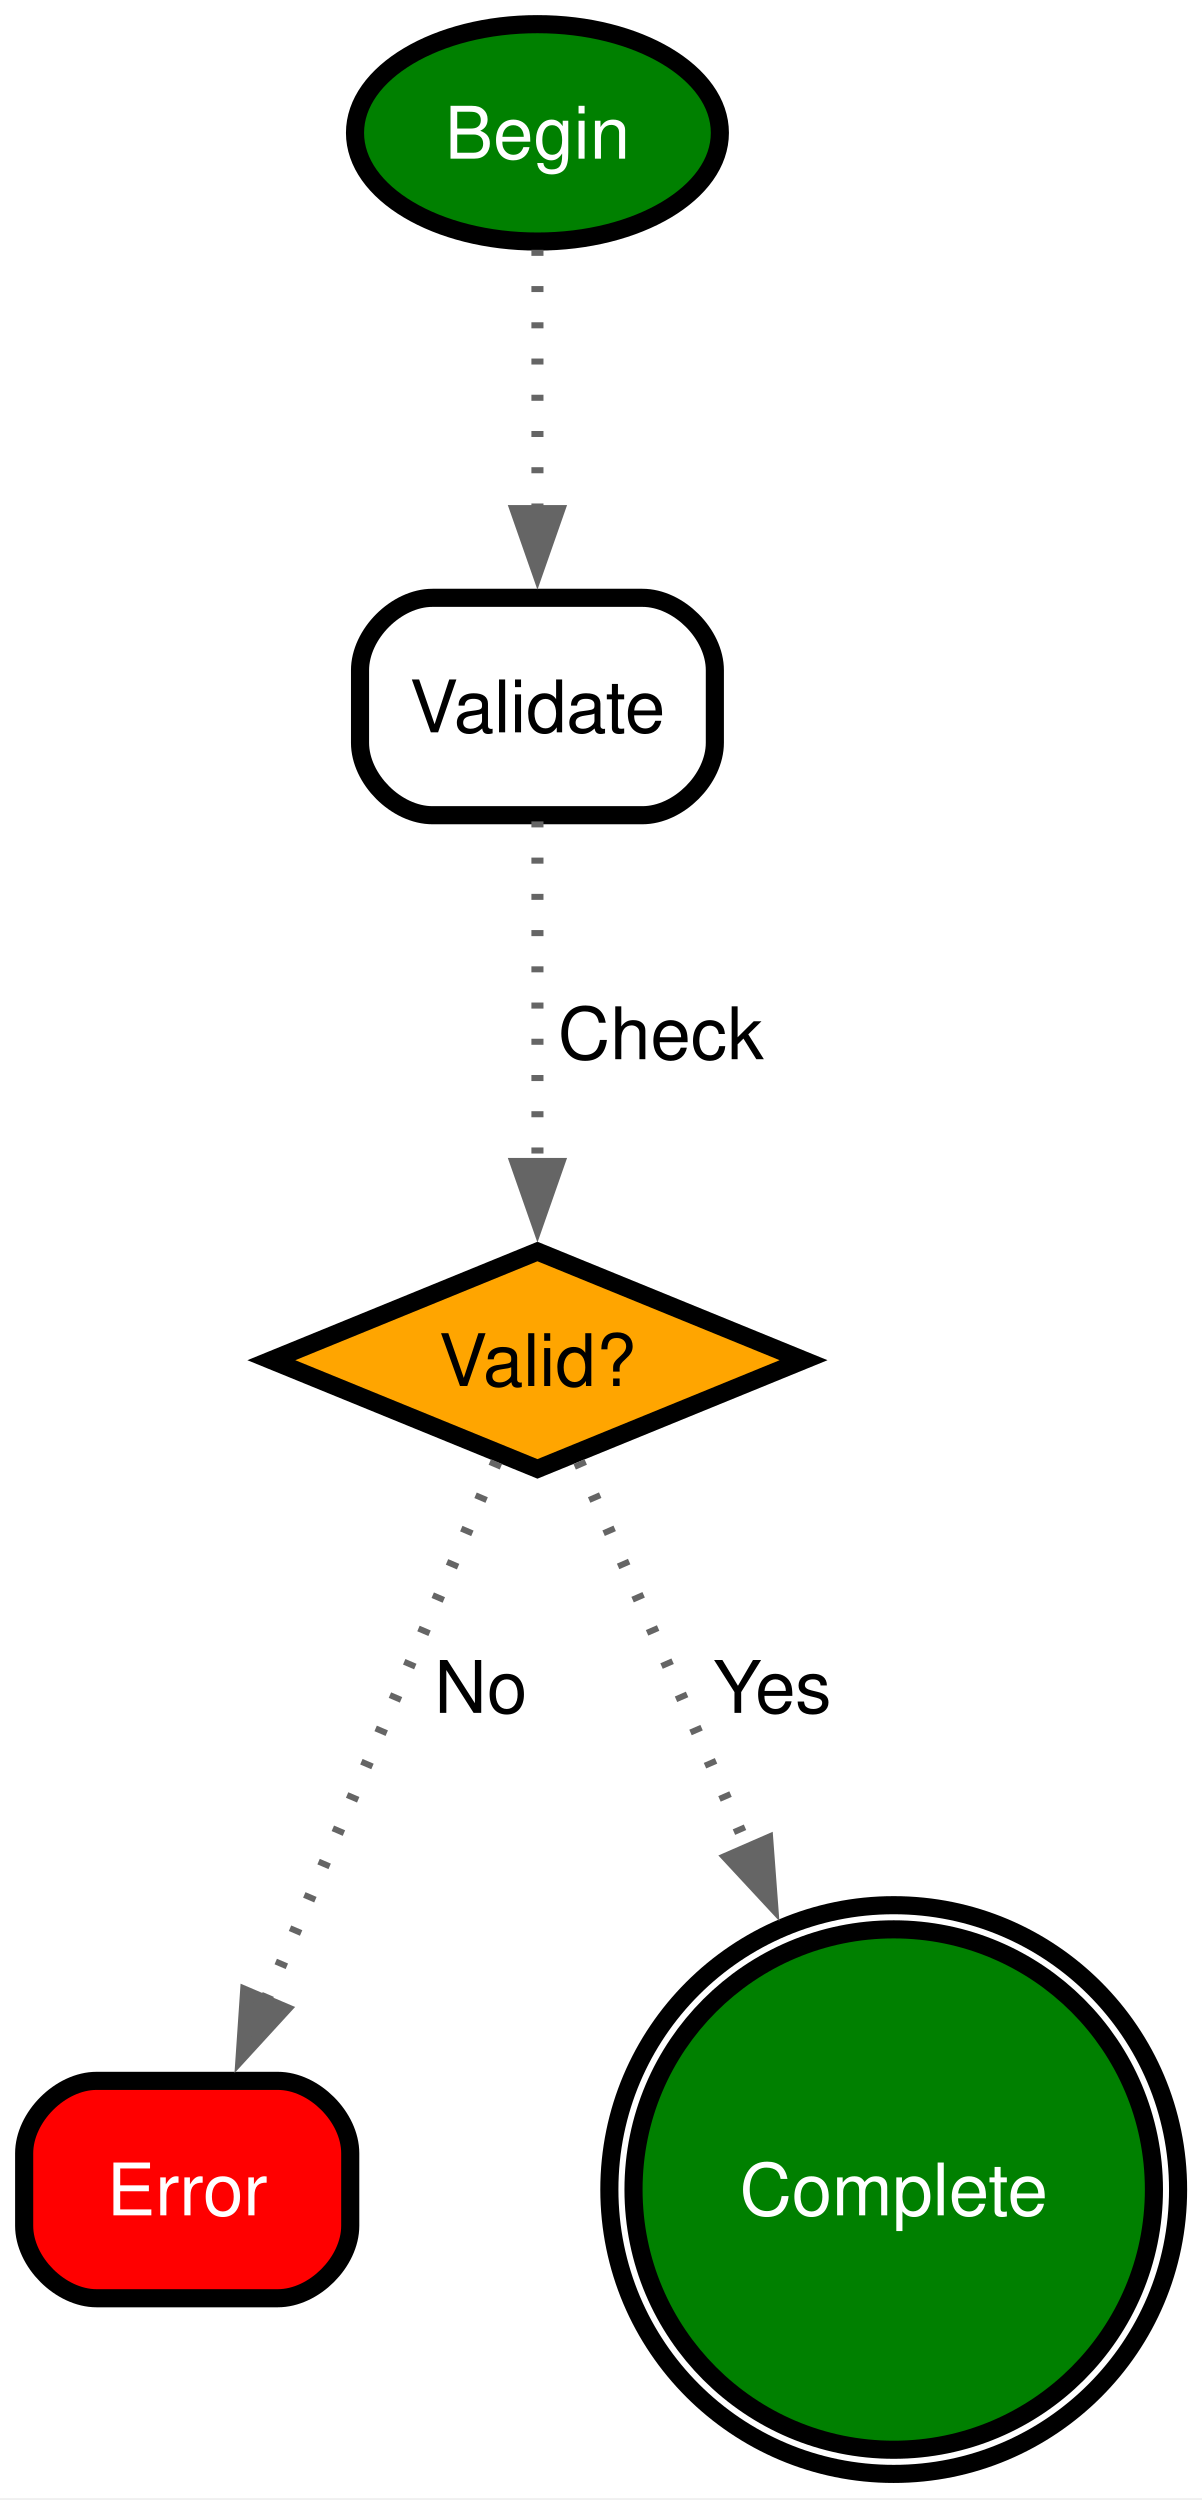
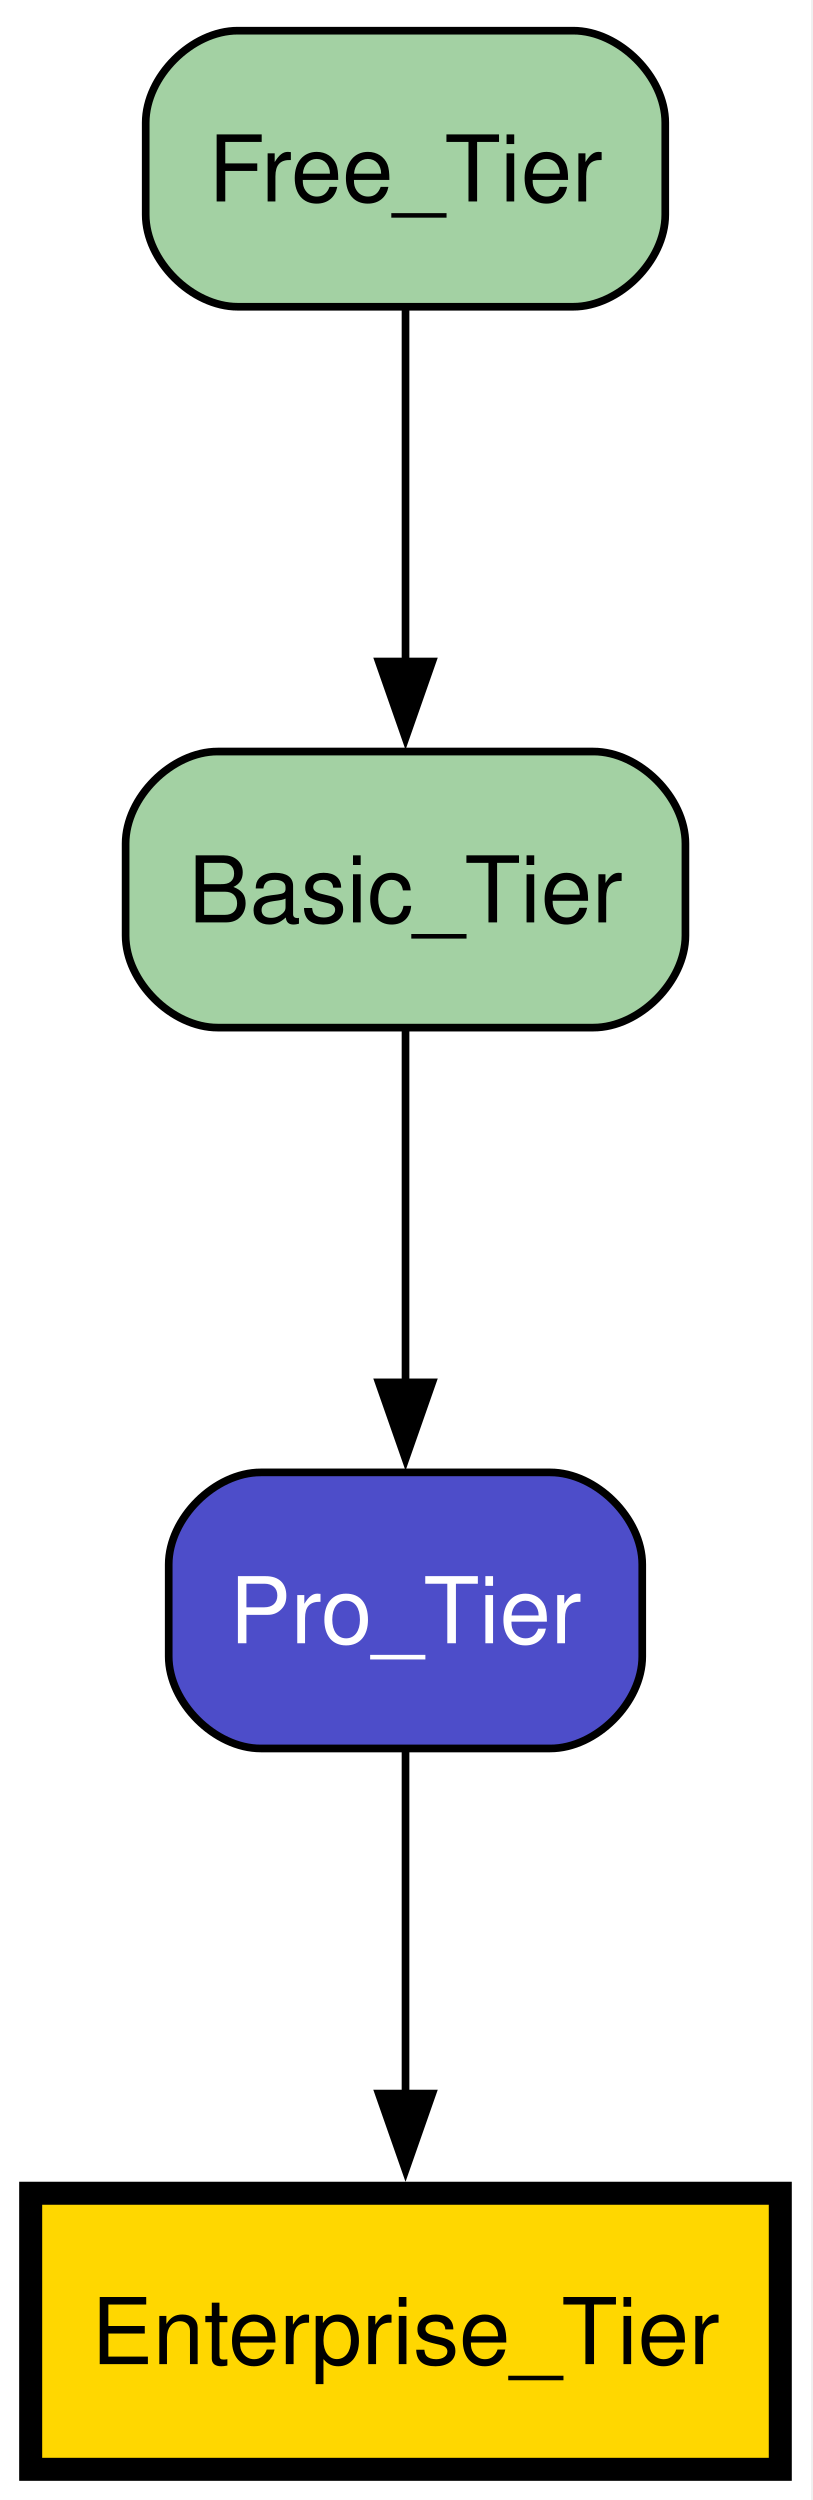
- <svg xmlns="http://www.w3.org/2000/svg" xmlns:xlink="http://www.w3.org/1999/xlink" width="199pt" height="414pt" viewBox="0.00 0.00 199.00 414.00">
-   <g id="graph0" class="graph" transform="scale(1 1) rotate(0) translate(4 409.68)">
+ <svg xmlns="http://www.w3.org/2000/svg" xmlns:xlink="http://www.w3.org/1999/xlink" width="106pt" height="326pt" viewBox="0.00 0.00 106.00 326.00">
+   <g id="graph0" class="graph" transform="scale(1 1) rotate(0) translate(4 322)">
    <g id="a_graph0">
      <a xlink:title=" ">
-         <polygon fill="white" stroke="none" points="-4,4 -4,-409.68 195.09,-409.68 195.09,4 -4,4" />
+         <polygon fill="white" stroke="none" points="-4,4 -4,-322 101.75,-322 101.75,4 -4,4" />
      </a>
    </g>
    <g id="node1" class="node">
      <g id="a_node1">
        <a xlink:title=" ">
-           <ellipse fill="#008000" stroke="black" stroke-width="3" cx="85" cy="-387.68" rx="30.21" ry="18" />
-           <text xml:space="preserve" text-anchor="middle" x="85" y="-383.41" font-family="Helvetica,sans-Serif" font-size="12.00" fill="white">Begin</text>
+           <path fill="#a3d1a3" stroke="black" d="M70.75,-318C70.75,-318 27,-318 27,-318 21,-318 15,-312 15,-306 15,-306 15,-294 15,-294 15,-288 21,-282 27,-282 27,-282 70.75,-282 70.75,-282 76.75,-282 82.75,-288 82.75,-294 82.75,-294 82.75,-306 82.75,-306 82.75,-312 76.75,-318 70.75,-318" />
+           <text xml:space="preserve" text-anchor="middle" x="48.88" y="-295.73" font-family="Helvetica,sans-Serif" font-size="12.00">Free_Tier</text>
        </a>
      </g>
    </g>
    <g id="node2" class="node">
      <g id="a_node2">
        <a xlink:title=" ">
-           <path fill="#ffffff" stroke="black" stroke-width="3" d="M102.38,-310.68C102.38,-310.68 67.62,-310.68 67.62,-310.68 61.62,-310.68 55.62,-304.68 55.62,-298.68 55.62,-298.68 55.62,-286.68 55.62,-286.68 55.62,-280.68 61.62,-274.68 67.62,-274.68 67.62,-274.68 102.38,-274.68 102.38,-274.68 108.38,-274.68 114.38,-280.68 114.38,-286.68 114.38,-286.68 114.38,-298.68 114.38,-298.68 114.38,-304.68 108.38,-310.68 102.38,-310.68" />
-           <text xml:space="preserve" text-anchor="middle" x="85" y="-288.41" font-family="Helvetica,sans-Serif" font-size="12.00">Validate</text>
+           <path fill="#a3d1a3" stroke="black" d="M73.38,-224C73.38,-224 24.38,-224 24.38,-224 18.38,-224 12.38,-218 12.38,-212 12.38,-212 12.38,-200 12.38,-200 12.38,-194 18.38,-188 24.38,-188 24.38,-188 73.38,-188 73.38,-188 79.38,-188 85.38,-194 85.38,-200 85.38,-200 85.38,-212 85.38,-212 85.38,-218 79.38,-224 73.38,-224" />
+           <text xml:space="preserve" text-anchor="middle" x="48.88" y="-201.72" font-family="Helvetica,sans-Serif" font-size="12.00">Basic_Tier</text>
        </a>
      </g>
    </g>
    <g id="edge1" class="edge">
-       <path fill="none" stroke="#656565" stroke-width="2" stroke-dasharray="1,5" d="M85,-368.31C85,-355.95 85,-339.35 85,-324.95" />
-       <polygon fill="#656565" stroke="#656565" stroke-width="2" points="88.5,-325.04 85,-315.04 81.5,-325.04 88.5,-325.04" />
+       <path fill="none" stroke="#000000" d="M48.88,-281.7C48.88,-268.72 48.88,-250.66 48.88,-235.56" />
+       <polygon fill="#000000" stroke="#000000" points="52.38,-235.74 48.88,-225.74 45.38,-235.74 52.38,-235.74" />
    </g>
    <g id="node3" class="node">
      <g id="a_node3">
        <a xlink:title=" ">
-           <polygon fill="#ffa500" stroke="black" stroke-width="3" points="85,-202.43 40.93,-184.43 85,-166.43 129.07,-184.43 85,-202.43" />
-           <text xml:space="preserve" text-anchor="middle" x="85" y="-180.16" font-family="Helvetica,sans-Serif" font-size="12.00">Valid?</text>
+           <path fill="#4d4dc9" stroke="black" d="M67.75,-130C67.75,-130 30,-130 30,-130 24,-130 18,-124 18,-118 18,-118 18,-106 18,-106 18,-100 24,-94 30,-94 30,-94 67.75,-94 67.75,-94 73.75,-94 79.75,-100 79.75,-106 79.75,-106 79.75,-118 79.75,-118 79.75,-124 73.75,-130 67.75,-130" />
+           <text xml:space="preserve" text-anchor="middle" x="48.88" y="-107.72" font-family="Helvetica,sans-Serif" font-size="12.00" fill="white">Pro_Tier</text>
        </a>
      </g>
    </g>
    <g id="edge2" class="edge">
-       <path fill="none" stroke="#656565" stroke-width="2" stroke-dasharray="1,5" d="M85,-273.66C85,-258.11 85,-235.29 85,-216.76" />
-       <polygon fill="#656565" stroke="#656565" stroke-width="2" points="88.5,-216.93 85,-206.93 81.5,-216.93 88.5,-216.93" />
-       <text xml:space="preserve" text-anchor="middle" x="103.75" y="-234.28" font-family="Helvetica,sans-Serif" font-size="12.00"> Check</text>
+       <path fill="none" stroke="#000000" d="M48.88,-187.7C48.88,-174.72 48.88,-156.66 48.88,-141.56" />
+       <polygon fill="#000000" stroke="#000000" points="52.38,-141.74 48.88,-131.74 45.38,-141.74 52.38,-141.74" />
    </g>
    <g id="node4" class="node">
      <g id="a_node4">
        <a xlink:title=" ">
-           <path fill="#ff0000" stroke="black" stroke-width="3" d="M42,-65.09C42,-65.09 12,-65.09 12,-65.09 6,-65.09 0,-59.09 0,-53.09 0,-53.09 0,-41.09 0,-41.09 0,-35.09 6,-29.09 12,-29.09 12,-29.09 42,-29.09 42,-29.09 48,-29.09 54,-35.09 54,-41.09 54,-41.09 54,-53.09 54,-53.09 54,-59.09 48,-65.09 42,-65.09" />
-           <text xml:space="preserve" text-anchor="middle" x="27" y="-42.82" font-family="Helvetica,sans-Serif" font-size="12.00" fill="white">Error</text>
+           <polygon fill="#ffd700" stroke="black" stroke-width="3" points="97.75,-36 0,-36 0,0 97.75,0 97.75,-36" />
+           <text xml:space="preserve" text-anchor="middle" x="48.88" y="-13.72" font-family="Helvetica,sans-Serif" font-size="12.00">Enterprise_Tier</text>
        </a>
      </g>
    </g>
    <g id="edge3" class="edge">
-       <path fill="none" stroke="#656565" stroke-width="2" stroke-dasharray="1,5" d="M78.23,-167.64C68.85,-145.75 51.71,-105.76 39.86,-78.1" />
-       <polygon fill="#656565" stroke="#656565" stroke-width="2" points="43.18,-76.96 36.02,-69.14 36.74,-79.71 43.18,-76.96" />
-       <text xml:space="preserve" text-anchor="middle" x="73.96" y="-126.03" font-family="Helvetica,sans-Serif" font-size="12.00"> No</text>
-     </g>
-     <g id="node5" class="node">
-       <g id="a_node5">
-         <a xlink:title=" ">
-           <ellipse fill="#008000" stroke="black" stroke-width="3" cx="144" cy="-47.09" rx="43.09" ry="43.09" />
-           <ellipse fill="none" stroke="black" stroke-width="3" cx="144" cy="-47.09" rx="47.09" ry="47.09" />
-           <text xml:space="preserve" text-anchor="middle" x="144" y="-42.82" font-family="Helvetica,sans-Serif" font-size="12.00" fill="white">Complete</text>
-         </a>
-       </g>
-     </g>
-     <g id="edge4" class="edge">
-       <path fill="none" stroke="#656565" stroke-width="2" stroke-dasharray="1,5" d="M91.88,-167.64C98.77,-151.85 109.76,-126.63 119.88,-103.42" />
-       <polygon fill="#656565" stroke="#656565" stroke-width="2" points="123.07,-104.86 123.86,-94.29 116.65,-102.06 123.07,-104.86" />
-       <text xml:space="preserve" text-anchor="middle" x="122.22" y="-126.03" font-family="Helvetica,sans-Serif" font-size="12.00"> Yes</text>
+       <path fill="none" stroke="#000000" d="M48.88,-93.7C48.88,-81.05 48.88,-63.57 48.88,-48.71" />
+       <polygon fill="#000000" stroke="#000000" points="52.38,-49 48.88,-39 45.38,-49 52.38,-49" />
    </g>
  </g>
</svg>
